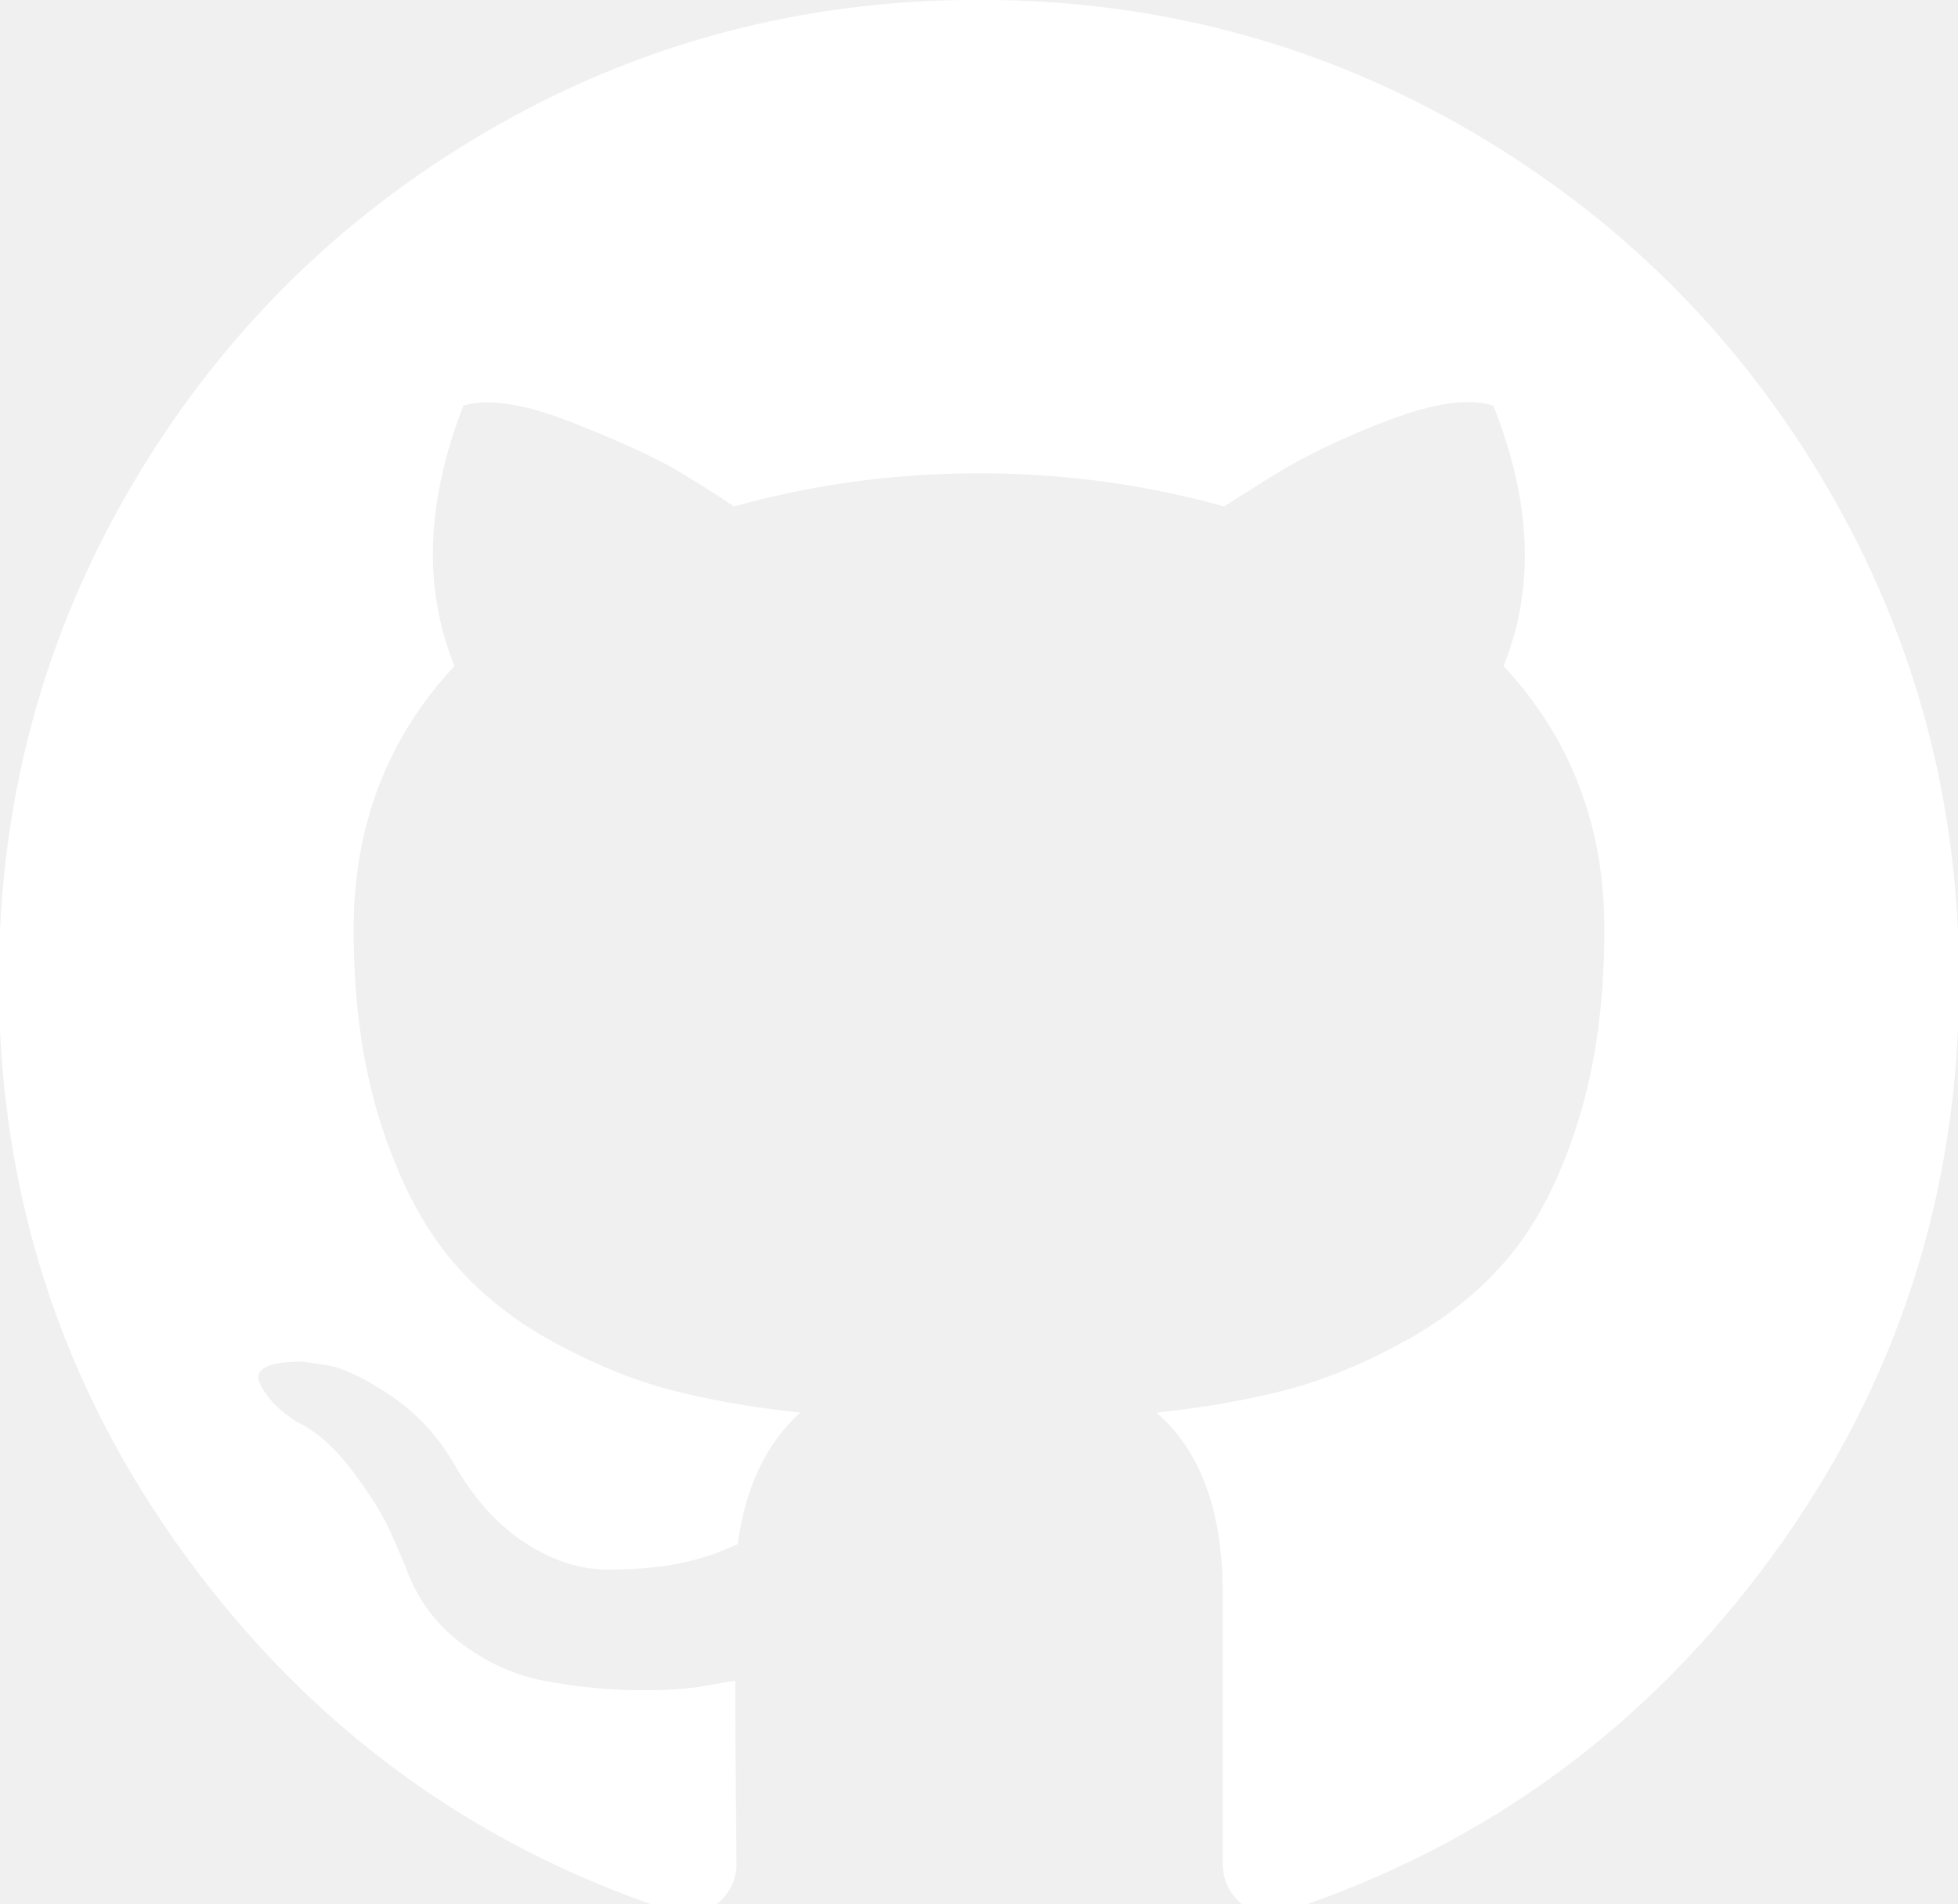
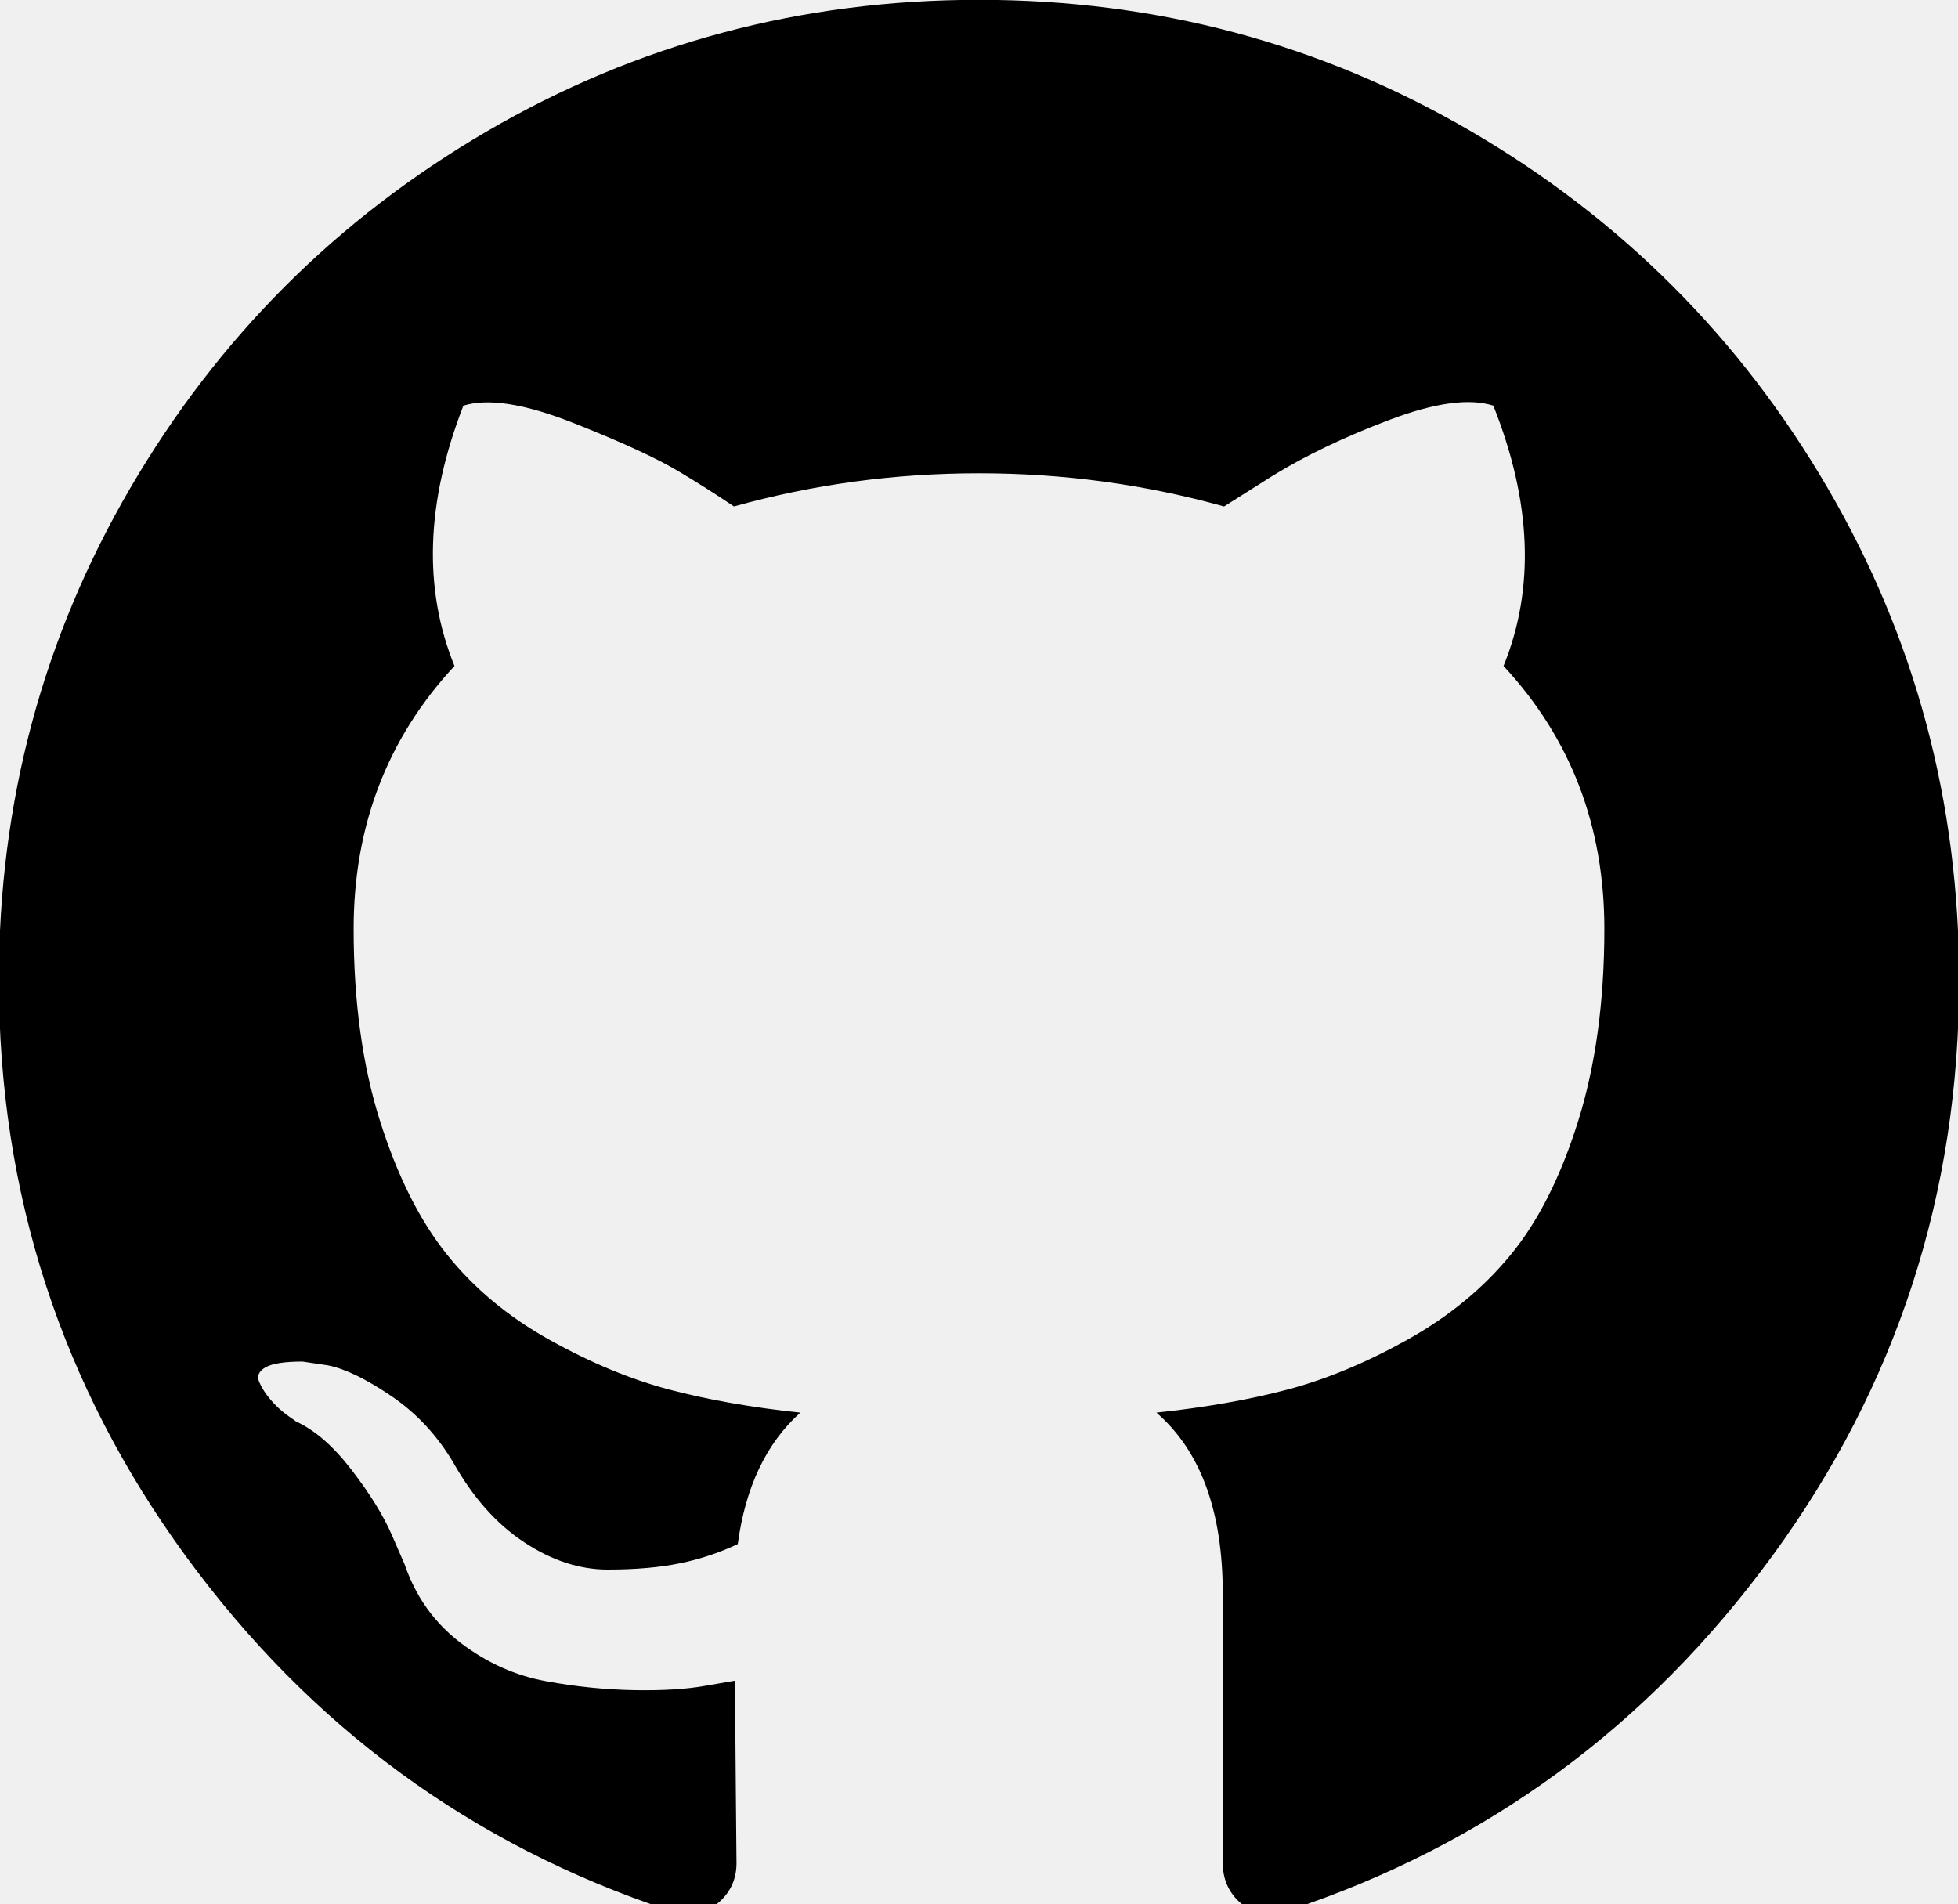
- <svg xmlns="http://www.w3.org/2000/svg" preserveAspectRatio="xMidYMid" width="16" height="15.556" viewBox="0 0 125 121.531">
-   <defs>
-     <style>
-       .cls-1 {
-         fill: #fff;
-         fill-rule: evenodd;
-       }
-     </style>
-   </defs>
-   <path d="M116.678,31.153 C111.083,21.566 103.494,13.976 93.908,8.381 C84.319,2.786 73.852,-0.011 62.499,-0.011 C51.147,-0.011 40.677,2.787 31.091,8.381 C21.504,13.976 13.915,21.566 8.319,31.153 C2.725,40.740 -0.073,51.209 -0.073,62.561 C-0.073,76.194 3.905,88.455 11.863,99.346 C19.820,110.235 30.100,117.771 42.701,121.953 C44.167,122.225 45.253,122.034 45.959,121.385 C46.665,120.732 47.019,119.917 47.019,118.940 C47.019,118.777 47.004,117.311 46.978,114.541 C46.950,111.771 46.936,109.354 46.936,107.291 L45.062,107.615 C43.868,107.834 42.360,107.928 40.540,107.900 C38.722,107.875 36.833,107.684 34.878,107.330 C32.922,106.979 31.103,106.164 29.419,104.889 C27.736,103.611 26.541,101.940 25.835,99.877 L25.020,98.002 C24.478,96.754 23.623,95.368 22.455,93.848 C21.287,92.327 20.105,91.295 18.911,90.752 L18.340,90.346 C17.960,90.073 17.607,89.746 17.281,89.366 C16.956,88.986 16.711,88.606 16.548,88.225 C16.385,87.846 16.520,87.532 16.956,87.287 C17.391,87.042 18.177,86.922 19.318,86.922 L20.947,87.166 C22.034,87.383 23.377,88.034 24.980,89.121 C26.582,90.207 27.899,91.619 28.932,93.356 C30.182,95.584 31.687,97.281 33.454,98.449 C35.218,99.617 36.998,100.200 38.790,100.200 C40.582,100.200 42.129,100.064 43.434,99.793 C44.736,99.522 45.958,99.114 47.100,98.571 C47.588,94.932 48.919,92.135 51.091,90.180 C47.996,89.854 45.212,89.363 42.740,88.713 C40.269,88.061 37.716,87.002 35.082,85.533 C32.447,84.067 30.261,82.247 28.523,80.075 C26.786,77.902 25.359,75.051 24.247,71.521 C23.133,67.989 22.577,63.916 22.577,59.299 C22.577,52.726 24.723,47.132 29.014,42.515 C27.003,37.573 27.193,32.033 29.583,25.896 C31.159,25.406 33.495,25.773 36.590,26.995 C39.686,28.217 41.954,29.264 43.394,30.132 C44.833,31.000 45.987,31.735 46.856,32.332 C51.909,30.920 57.123,30.214 62.499,30.214 C67.876,30.214 73.091,30.920 78.145,32.332 L81.241,30.377 C83.358,29.073 85.858,27.878 88.735,26.792 C91.614,25.706 93.815,25.407 95.335,25.896 C97.780,32.034 97.997,37.574 95.987,42.516 C100.278,47.133 102.423,52.729 102.423,59.300 C102.423,63.918 101.866,68.004 100.753,71.562 C99.639,75.120 98.202,77.971 96.436,80.116 C94.670,82.262 92.470,84.068 89.836,85.534 C87.202,87.002 84.649,88.061 82.177,88.713 C79.706,89.364 76.922,89.854 73.827,90.180 C76.651,92.624 78.063,96.480 78.063,101.749 L78.063,118.938 C78.063,119.915 78.403,120.730 79.082,121.381 C79.760,122.032 80.832,122.223 82.299,121.951 C94.901,117.770 105.180,110.233 113.137,99.342 C121.094,88.453 125.073,76.192 125.073,62.557 C125.071,51.208 122.272,40.740 116.678,31.153 Z" class="cls-1" />
+ <svg xmlns="http://www.w3.org/2000/svg" width="16" height="15.556" preserveAspectRatio="xMidYMid" viewBox="0 0 125 121.531">
+   <path d="M116.678 31.153c-5.595-9.587-13.184-17.177-22.77-22.772C84.319 2.786 73.852-.011 62.499-.011c-11.352 0-21.822 2.798-31.408 8.392-9.587 5.595-17.176 13.185-22.772 22.772C2.725 40.74-.073 51.209-.073 62.561c0 13.633 3.978 25.894 11.936 36.785 7.957 10.889 18.237 18.425 30.838 22.607 1.466.272 2.552.081 3.258-.568.706-.653 1.06-1.468 1.06-2.445 0-.163-.015-1.629-.041-4.399-.028-2.77-.042-5.187-.042-7.25l-1.874.324c-1.194.219-2.702.313-4.522.285a34.46 34.46 0 0 1-5.662-.57c-1.956-.351-3.775-1.166-5.459-2.441-1.683-1.278-2.878-2.949-3.584-5.012l-.815-1.875c-.542-1.248-1.397-2.634-2.565-4.154-1.168-1.521-2.35-2.553-3.544-3.096l-.571-.406c-.38-.273-.733-.6-1.059-.98-.325-.38-.57-.76-.733-1.141-.163-.379-.028-.693.408-.938.435-.245 1.221-.365 2.362-.365l1.629.244c1.087.217 2.43.868 4.033 1.955 1.602 1.086 2.919 2.498 3.952 4.235 1.25 2.228 2.755 3.925 4.522 5.093 1.764 1.168 3.544 1.751 5.336 1.751 1.792 0 3.339-.136 4.644-.407a16.183 16.183 0 0 0 3.666-1.222c.488-3.639 1.819-6.436 3.991-8.391-3.095-.326-5.879-.817-8.351-1.467-2.471-.652-5.024-1.711-7.658-3.18-2.635-1.466-4.821-3.286-6.559-5.458-1.737-2.173-3.164-5.024-4.276-8.554-1.114-3.532-1.67-7.605-1.67-12.222 0-6.573 2.146-12.167 6.437-16.784-2.011-4.942-1.821-10.482.569-16.619 1.576-.49 3.912-.123 7.007 1.099 3.096 1.222 5.364 2.269 6.804 3.137a71.907 71.907 0 0 1 3.462 2.2c5.053-1.412 10.267-2.118 15.643-2.118 5.377 0 10.592.706 15.646 2.118l3.096-1.955c2.117-1.304 4.617-2.499 7.494-3.585 2.879-1.086 5.08-1.385 6.6-.896 2.445 6.138 2.662 11.678.652 16.62 4.291 4.617 6.436 10.213 6.436 16.784 0 4.618-.557 8.704-1.67 12.262-1.114 3.558-2.551 6.409-4.317 8.554-1.766 2.146-3.966 3.952-6.6 5.418-2.634 1.468-5.187 2.527-7.659 3.179-2.471.651-5.255 1.141-8.35 1.467 2.824 2.444 4.236 6.3 4.236 11.569v17.189c0 .977.34 1.792 1.019 2.443.678.651 1.75.842 3.217.57 12.602-4.181 22.881-11.718 30.838-22.609 7.957-10.889 11.936-23.15 11.936-36.785-.002-11.349-2.801-21.817-8.395-31.404z" class="cls-1" />
</svg>
